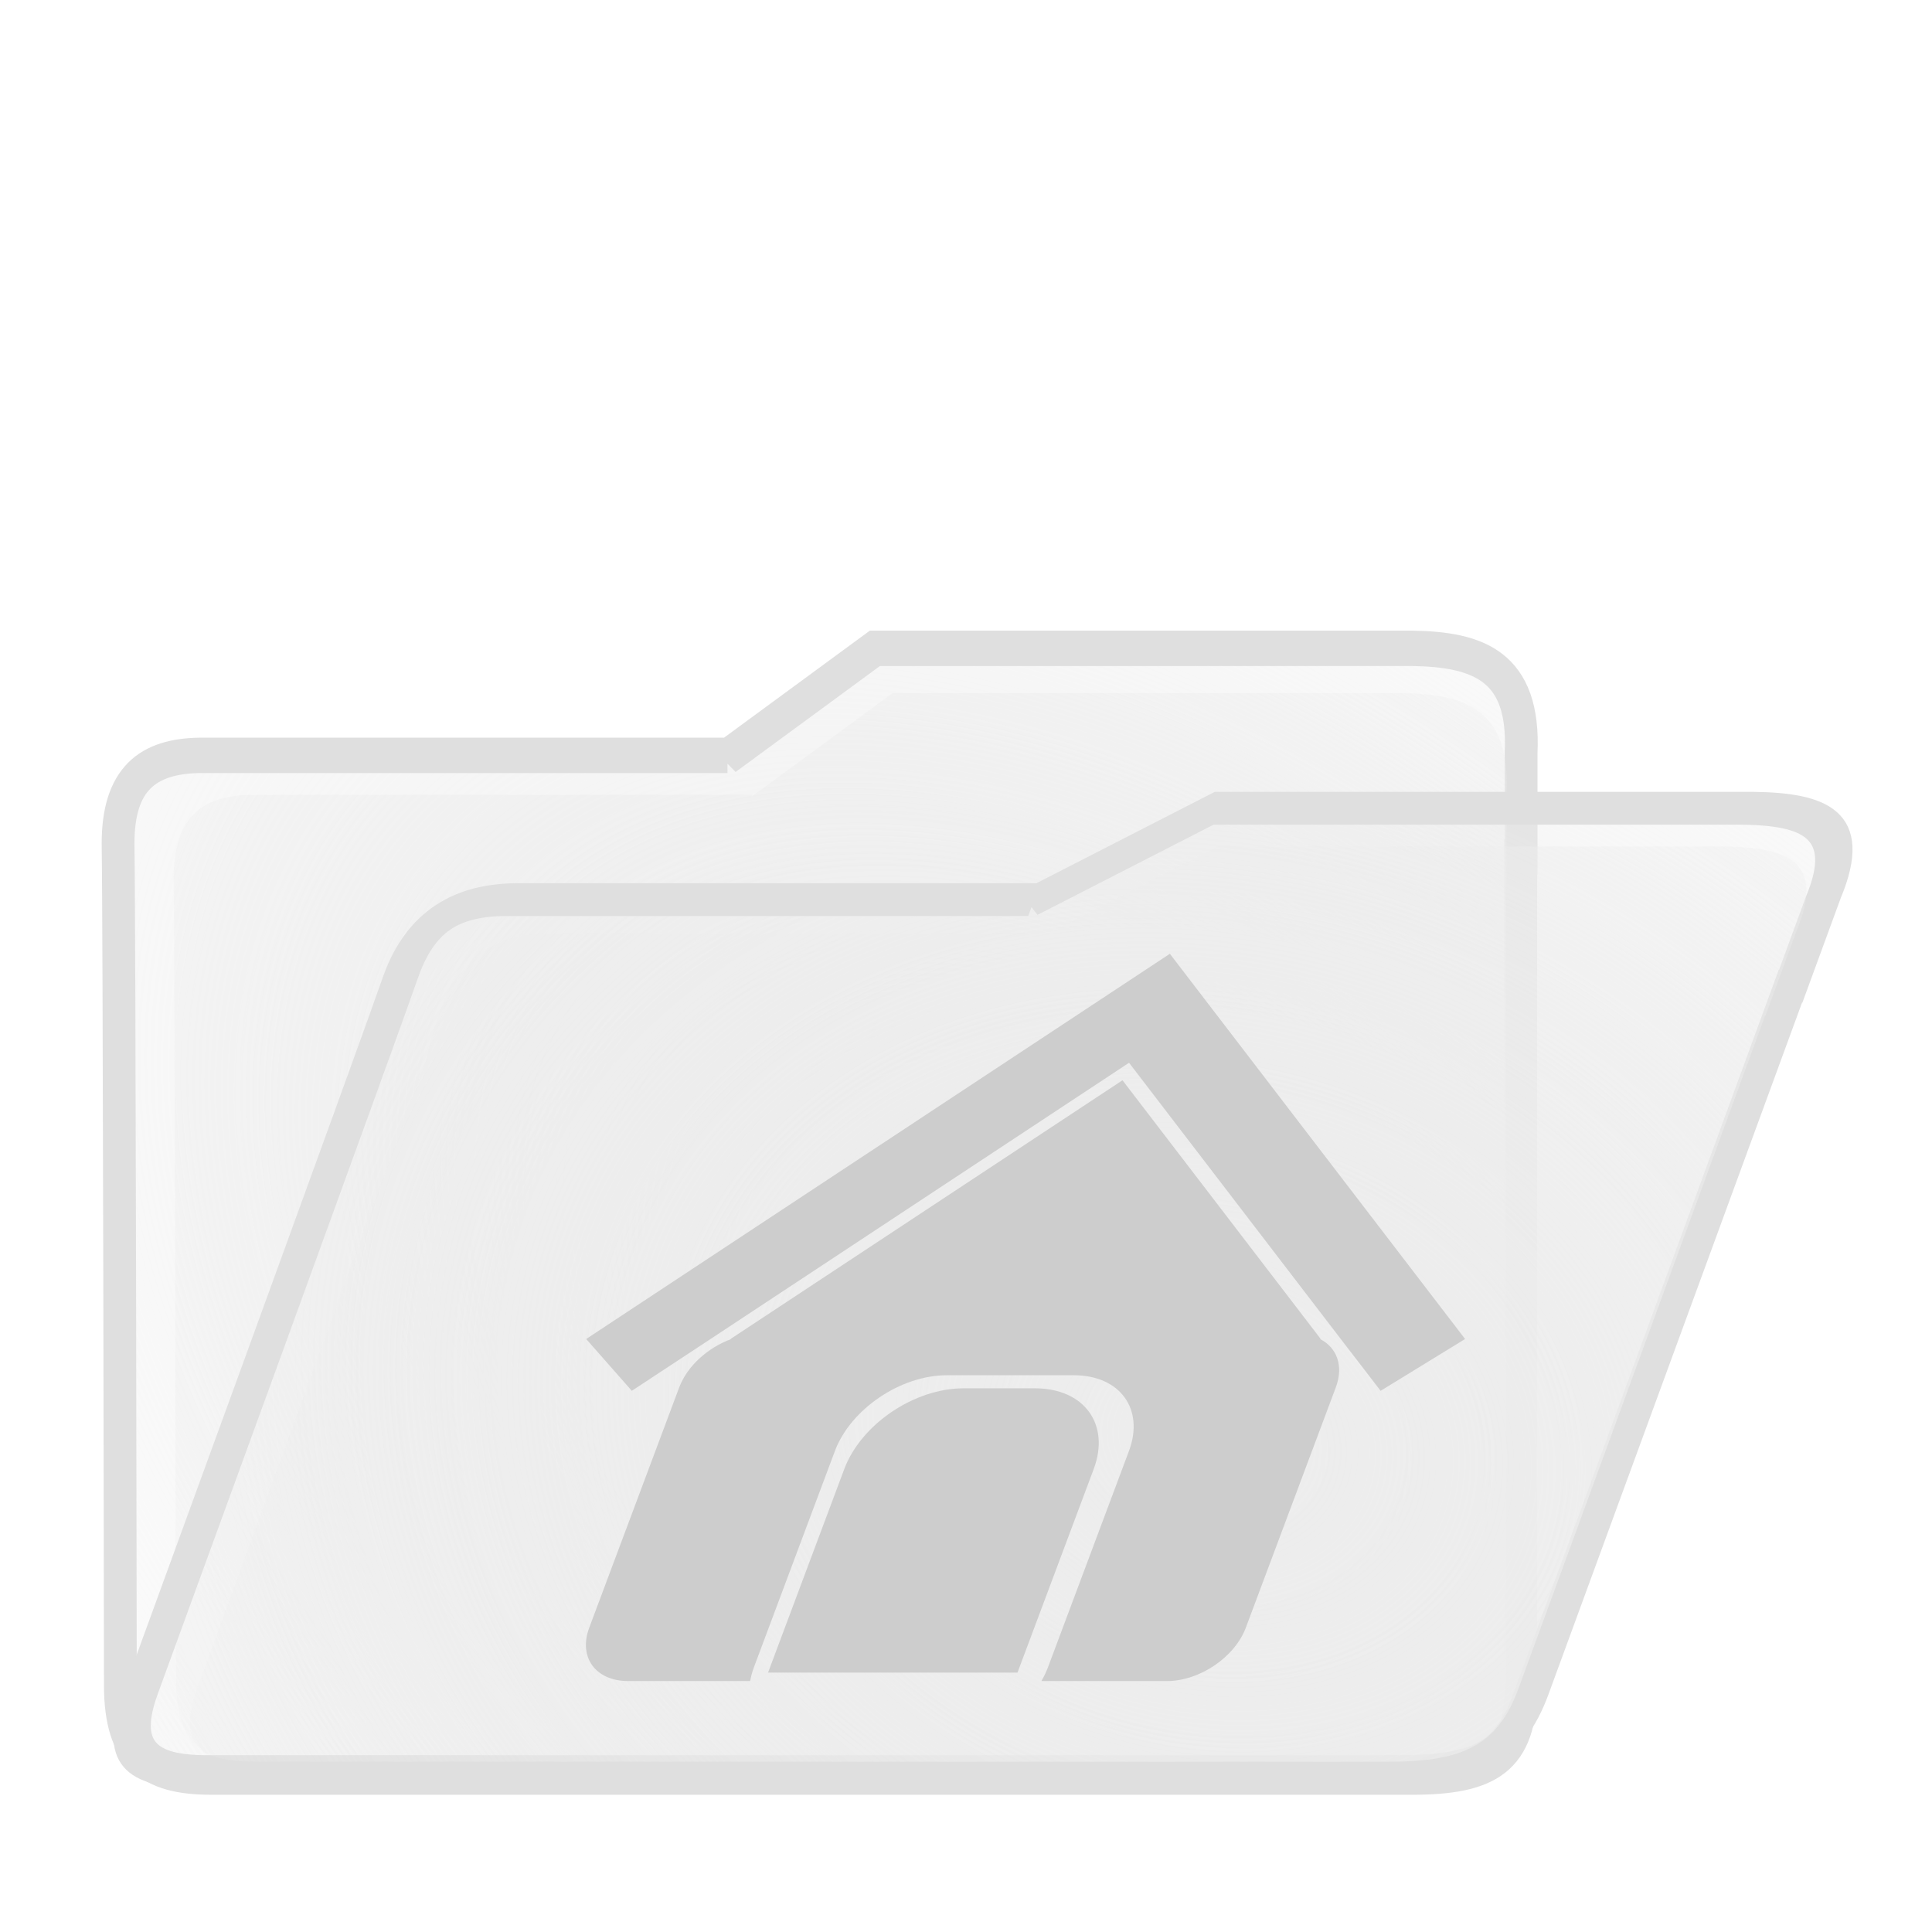
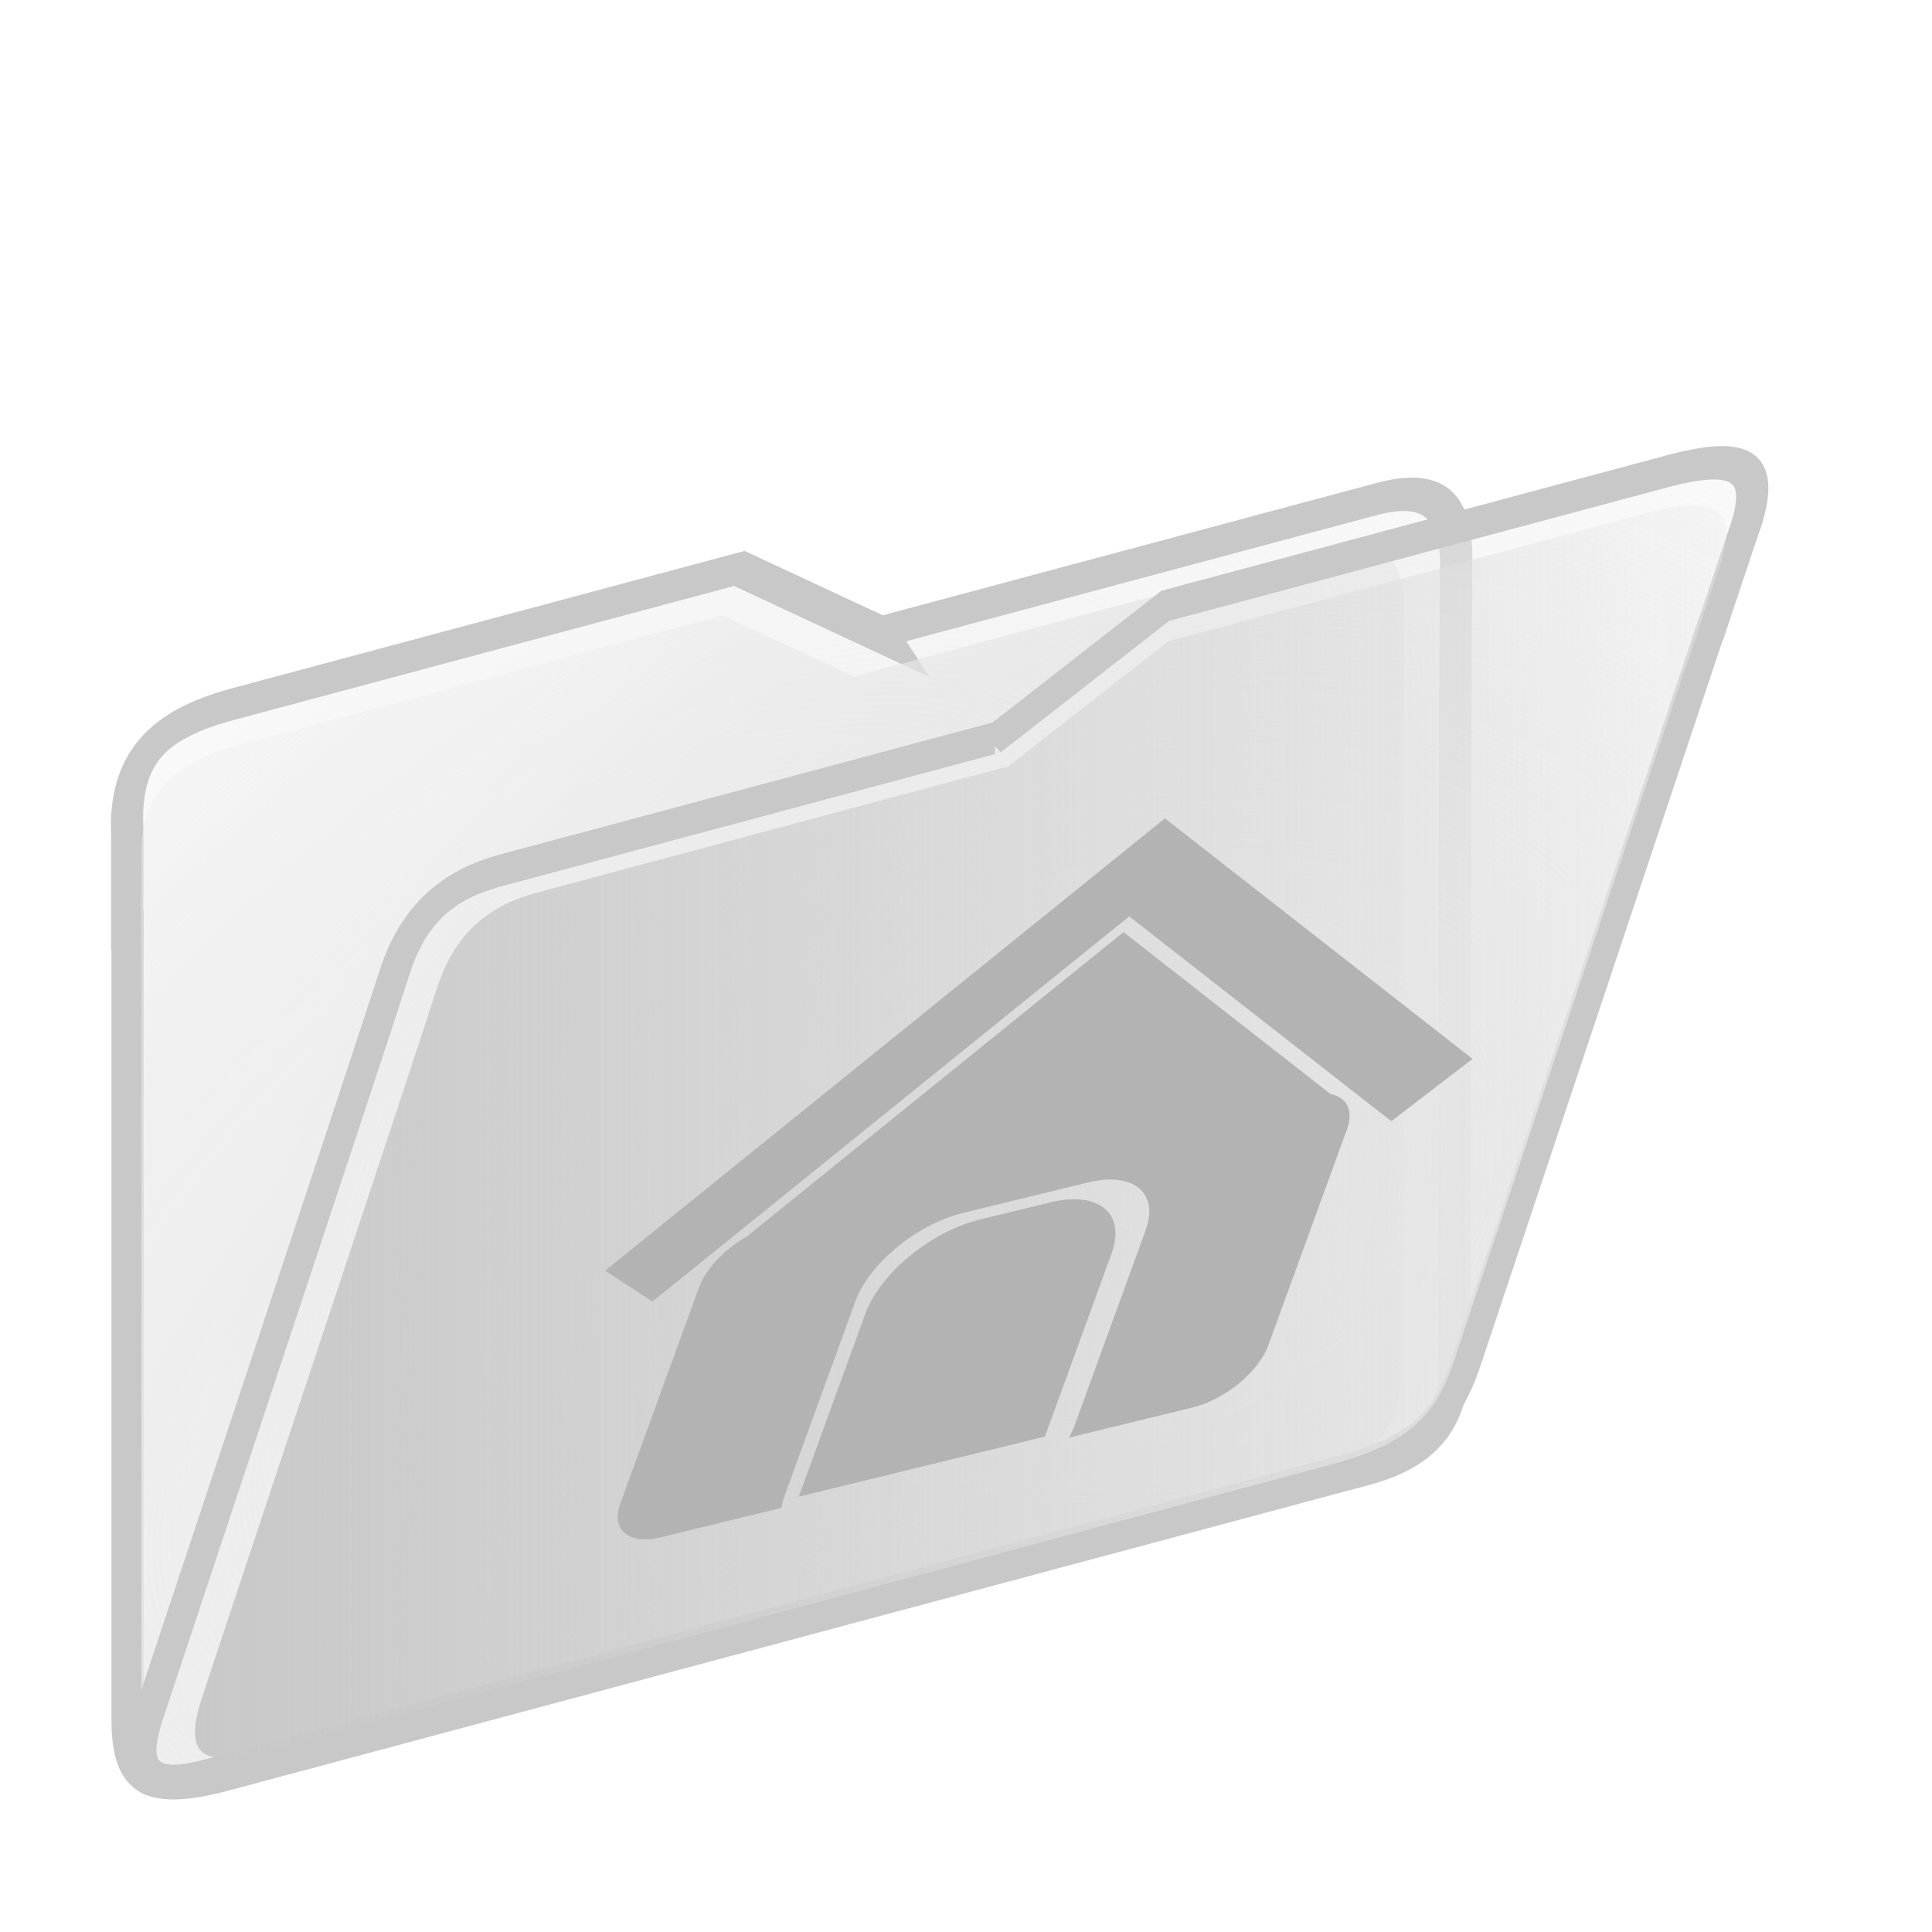
<svg xmlns="http://www.w3.org/2000/svg" xmlns:xlink="http://www.w3.org/1999/xlink" id="svg2" version="1.1" width="864" height="864">
  <defs id="defs6">
    <linearGradient id="linearGradient3788">
      <stop style="stop-color:#ededed;stop-opacity:1;" offset="0" id="stop3790" />
      <stop style="stop-color:#ededed;stop-opacity:0;" offset="1" id="stop3792" />
    </linearGradient>
    <linearGradient id="linearGradient3757">
      <stop style="stop-color:#e5e5e5;stop-opacity:1;" offset="0" id="stop3759" />
      <stop style="stop-color:#e5e5e5;stop-opacity:0;" offset="1" id="stop3761" />
    </linearGradient>
    <linearGradient xlink:href="#linearGradient3757" id="linearGradient3763" x1="20.53" y1="35.873" x2="841.943" y2="847.972" gradientUnits="userSpaceOnUse" />
    <linearGradient xlink:href="#linearGradient3757" id="linearGradient3767" gradientUnits="userSpaceOnUse" x1="20.53" y1="35.873" x2="841.943" y2="847.972" gradientTransform="matrix(0.9667439,0,0,0.9609029,16.07977,17.4255)" />
    <linearGradient xlink:href="#linearGradient3757" id="linearGradient3770" gradientUnits="userSpaceOnUse" x1="20.53" y1="35.873" x2="841.943" y2="847.972" gradientTransform="matrix(0.9502675,0,0,0.9291248,3.891615,10.16732)" />
    <linearGradient xlink:href="#linearGradient3757" id="linearGradient3807" x1="22.053" y1="423.613" x2="805.306" y2="423.613" gradientUnits="userSpaceOnUse" />
    <radialGradient xlink:href="#linearGradient3788" id="radialGradient3794" cx="459.952" cy="561.69" fx="459.952" fy="561.69" r="273.921" gradientTransform="matrix(0.8679562,-1.377009,2.134899,1.34567,-1077.004,405.3084)" gradientUnits="userSpaceOnUse" />
    <radialGradient xlink:href="#linearGradient3788" id="radialGradient3798" gradientUnits="userSpaceOnUse" gradientTransform="matrix(0.8245584,-1.308158,2.028154,1.278386,-994.4033,414.405)" cx="459.952" cy="561.69" fx="459.952" fy="561.69" r="273.921" />
    <radialGradient xlink:href="#linearGradient3788" id="radialGradient3772" gradientUnits="userSpaceOnUse" gradientTransform="matrix(0.8679562,-1.377009,2.134899,1.34567,-1077.004,405.3084)" cx="459.952" cy="561.69" fx="459.952" fy="561.69" r="273.921" />
    <radialGradient xlink:href="#linearGradient3788" id="radialGradient3774" gradientUnits="userSpaceOnUse" gradientTransform="matrix(0.8245584,-1.308158,2.028154,1.278386,-994.4033,414.405)" cx="459.952" cy="561.69" fx="459.952" fy="561.69" r="273.921" />
    <radialGradient xlink:href="#linearGradient3788" id="radialGradient3009" gradientUnits="userSpaceOnUse" gradientTransform="matrix(0.8679562,-1.377009,2.134899,1.34567,-1077.004,405.3084)" cx="459.952" cy="561.69" fx="459.952" fy="561.69" r="273.921" />
    <radialGradient xlink:href="#linearGradient3788" id="radialGradient3011" gradientUnits="userSpaceOnUse" gradientTransform="matrix(0.8245584,-1.308158,2.028154,1.278386,-994.4033,414.405)" cx="459.952" cy="561.69" fx="459.952" fy="561.69" r="273.921" />
    <radialGradient xlink:href="#linearGradient3788" id="radialGradient3016" gradientUnits="userSpaceOnUse" gradientTransform="matrix(0.8679562,-1.377009,2.134899,1.34567,-1077.004,405.3084)" cx="459.952" cy="561.69" fx="459.952" fy="561.69" r="273.921" />
    <radialGradient xlink:href="#linearGradient3788" id="radialGradient3018" gradientUnits="userSpaceOnUse" gradientTransform="matrix(0.8245584,-1.308158,2.028154,1.278386,-994.4033,414.405)" cx="459.952" cy="561.69" fx="459.952" fy="561.69" r="273.921" />
    <radialGradient xlink:href="#linearGradient3788" id="radialGradient3020" gradientUnits="userSpaceOnUse" gradientTransform="matrix(0.8679562,-1.377009,2.134899,1.34567,-1077.004,405.3084)" cx="459.952" cy="561.69" fx="459.952" fy="561.69" r="273.921" />
    <radialGradient xlink:href="#linearGradient3788" id="radialGradient3022" gradientUnits="userSpaceOnUse" gradientTransform="matrix(0.8245584,-1.308158,2.028154,1.278386,-994.4033,414.405)" cx="459.952" cy="561.69" fx="459.952" fy="561.69" r="273.921" />
-     <linearGradient gradientTransform="matrix(0.9307696,0,0,0.8444023,28.01124,58.42395)" gradientUnits="userSpaceOnUse" y2="1011.488" x2="1563.091" y1="169.556" x1="293.954" id="linearGradient3774" xlink:href="#linearGradient3768" />
-     <linearGradient gradientTransform="translate(-110.0988,136.0044)" gradientUnits="userSpaceOnUse" y2="821.52" x2="2050.976" y1="482.588" x1="1023.641" id="linearGradient3787" xlink:href="#linearGradient3781" />
-     <linearGradient gradientUnits="userSpaceOnUse" y2="423.613" x2="805.306" y1="423.613" x1="22.053" id="linearGradient3807-4" xlink:href="#linearGradient3757-0" />
+     <linearGradient y2="524.481" x2="824.189" y1="524.481" x1="72.469" gradientUnits="userSpaceOnUse" id="linearGradient3045" xlink:href="#linearGradient3830" />
+     <radialGradient r="273.921" fy="561.69" fx="459.952" cy="561.69" cx="459.952" gradientTransform="matrix(1.501588,-1.435384,1.885047,1.402717,-1204.861,459.9254)" gradientUnits="userSpaceOnUse" id="radialGradient3043" xlink:href="#linearGradient3788-0" />
+     <radialGradient r="273.921" fy="561.69" fx="459.952" cy="561.69" cx="459.952" gradientTransform="matrix(1.580619,-1.510931,1.98426,1.476544,-1298.916,449.9442)" gradientUnits="userSpaceOnUse" id="radialGradient3041" xlink:href="#linearGradient3788-0" />
+     <radialGradient r="273.921" fy="561.69" fx="459.952" cy="561.69" cx="459.952" gradientTransform="matrix(0.982099,-1.68186,2.415655,1.643583,-1313.347,414.0557)" gradientUnits="userSpaceOnUse" id="radialGradient3039" xlink:href="#linearGradient3788-0" />
+     <radialGradient r="309.943" fy="658.64" fx="147.412" cy="658.64" cx="147.412" gradientTransform="matrix(1.536393,-0.5749268,0.5787591,1.546635,-460.2647,-308.3361)" gradientUnits="userSpaceOnUse" id="radialGradient3037" xlink:href="#linearGradient3840" />
+     <radialGradient r="273.921" fy="561.69" fx="459.952" cy="561.69" cx="459.952" gradientTransform="matrix(1.033788,-1.770379,2.542794,1.730087,-1411.73,402.3605)" gradientUnits="userSpaceOnUse" id="radialGradient3034" xlink:href="#linearGradient3788-0" />
+     <radialGradient r="273.921" fy="561.69" fx="459.952" cy="561.69" cx="459.952" gradientTransform="matrix(0.982099,-1.68186,2.415655,1.643583,-1313.347,414.0557)" gradientUnits="userSpaceOnUse" id="radialGradient3870" xlink:href="#linearGradient3788-0" />
+     <radialGradient r="309.943" fy="658.64" fx="147.412" cy="658.64" cx="147.412" gradientTransform="matrix(1.536393,-0.5749268,0.5787591,1.546635,-460.2647,-308.3361)" gradientUnits="userSpaceOnUse" id="radialGradient3868" xlink:href="#linearGradient3840" />
+     <radialGradient r="273.921" fy="561.69" fx="459.952" cy="561.69" cx="459.952" gradientTransform="matrix(1.033788,-1.770379,2.542794,1.730087,-1411.73,402.3605)" gradientUnits="userSpaceOnUse" id="radialGradient3866" xlink:href="#linearGradient3788-0" />
+     <linearGradient y2="524.481" x2="824.189" y1="524.481" x1="72.469" gradientUnits="userSpaceOnUse" id="linearGradient3864" xlink:href="#linearGradient3830" />
+     <radialGradient r="273.921" fy="561.69" fx="459.952" cy="561.69" cx="459.952" gradientTransform="matrix(1.501588,-1.435384,1.885047,1.402717,-1204.861,459.9254)" gradientUnits="userSpaceOnUse" id="radialGradient3862" xlink:href="#linearGradient3788-0" />
+     <radialGradient r="273.921" fy="561.69" fx="459.952" cy="561.69" cx="459.952" gradientTransform="matrix(1.580619,-1.510931,1.98426,1.476544,-1298.916,449.9442)" gradientUnits="userSpaceOnUse" id="radialGradient3860" xlink:href="#linearGradient3788-0" />
+     <radialGradient gradientUnits="userSpaceOnUse" gradientTransform="matrix(1.536393,-0.5749268,0.5787591,1.546635,-460.2647,-308.3361)" r="309.943" fy="658.64" fx="147.412" cy="658.64" cx="147.412" id="radialGradient3848" xlink:href="#linearGradient3840" />
+     <linearGradient gradientUnits="userSpaceOnUse" y2="524.481" x2="824.189" y1="524.481" x1="72.469" id="linearGradient3836" xlink:href="#linearGradient3830" />
+     <radialGradient r="273.921" fy="561.69" fx="459.952" cy="561.69" cx="459.952" gradientTransform="matrix(1.580619,-1.510931,1.98426,1.476544,-1298.916,449.9442)" gradientUnits="userSpaceOnUse" id="radialGradient3036" xlink:href="#linearGradient3788-0" />
+     <radialGradient r="273.921" fy="561.69" fx="459.952" cy="561.69" cx="459.952" gradientTransform="matrix(1.501588,-1.435384,1.885047,1.402717,-1204.861,459.9254)" gradientUnits="userSpaceOnUse" id="radialGradient3033" xlink:href="#linearGradient3788-0" />
+     <radialGradient r="273.921" fy="561.69" fx="459.952" cy="561.69" cx="459.952" gradientTransform="matrix(1.033788,-1.770379,2.542794,1.730087,-1411.73,402.3605)" gradientUnits="userSpaceOnUse" id="radialGradient3026" xlink:href="#linearGradient3788-0" />
+     <radialGradient r="273.921" fy="561.69" fx="459.952" cy="561.69" cx="459.952" gradientTransform="matrix(0.982099,-1.68186,2.415655,1.643583,-1313.347,414.0557)" gradientUnits="userSpaceOnUse" id="radialGradient3023" xlink:href="#linearGradient3788-0" />
+     <radialGradient r="273.921" fy="561.69" fx="459.952" cy="561.69" cx="459.952" gradientTransform="matrix(0.8245584,-1.308158,2.028154,1.278386,-994.4033,414.405)" gradientUnits="userSpaceOnUse" id="radialGradient3011-7" xlink:href="#linearGradient3788-0" />
+     <radialGradient r="273.921" fy="561.69" fx="459.952" cy="561.69" cx="459.952" gradientTransform="matrix(0.8679562,-1.377009,2.134899,1.34567,-1077.004,405.3084)" gradientUnits="userSpaceOnUse" id="radialGradient3009-2" xlink:href="#linearGradient3788-0" />
+     <radialGradient r="273.921" fy="561.69" fx="459.952" cy="561.69" cx="459.952" gradientTransform="matrix(0.8245584,-1.308158,2.028154,1.278386,-994.4033,414.405)" gradientUnits="userSpaceOnUse" id="radialGradient3774-5" xlink:href="#linearGradient3788-0" />
+     <radialGradient r="273.921" fy="561.69" fx="459.952" cy="561.69" cx="459.952" gradientTransform="matrix(0.8679562,-1.377009,2.134899,1.34567,-1077.004,405.3084)" gradientUnits="userSpaceOnUse" id="radialGradient3772-1" xlink:href="#linearGradient3788-0" />
+     <radialGradient r="273.921" fy="561.69" fx="459.952" cy="561.69" cx="459.952" gradientTransform="matrix(0.8245584,-1.308158,2.028154,1.278386,-994.4033,414.405)" gradientUnits="userSpaceOnUse" id="radialGradient3798-1" xlink:href="#linearGradient3788-0" />
+     <radialGradient gradientUnits="userSpaceOnUse" gradientTransform="matrix(0.8679562,-1.377009,2.134899,1.34567,-1077.004,405.3084)" r="273.921" fy="561.69" fx="459.952" cy="561.69" cx="459.952" id="radialGradient3794-7" xlink:href="#linearGradient3788-0" />
+     <linearGradient gradientUnits="userSpaceOnUse" y2="423.613" x2="805.306" y1="423.613" x1="22.053" id="linearGradient3807-1" xlink:href="#linearGradient3757-8" />
+     <linearGradient gradientTransform="matrix(0.9502675,0,0,0.9291248,3.891615,10.16732)" y2="847.972" x2="841.943" y1="35.873" x1="20.53" gradientUnits="userSpaceOnUse" id="linearGradient3770-5" xlink:href="#linearGradient3757-8" />
+     <linearGradient gradientTransform="matrix(0.9667439,0,0,0.9609029,16.07977,17.4255)" y2="847.972" x2="841.943" y1="35.873" x1="20.53" gradientUnits="userSpaceOnUse" id="linearGradient3767-5" xlink:href="#linearGradient3757-8" />
+     <linearGradient gradientUnits="userSpaceOnUse" y2="847.972" x2="841.943" y1="35.873" x1="20.53" id="linearGradient3763-4" xlink:href="#linearGradient3757-8" />
+     <linearGradient id="linearGradient3757-8">
+       <stop id="stop3759-8" offset="0" style="stop-color:#e5e5e5;stop-opacity:1;" />
+       <stop id="stop3761-2" offset="1" style="stop-color:#e5e5e5;stop-opacity:0;" />
+     </linearGradient>
+     <linearGradient id="linearGradient3788-0">
+       <stop id="stop3790-9" offset="0" style="stop-color:#ededed;stop-opacity:1;" />
+       <stop id="stop3792-4" offset="1" style="stop-color:#ededed;stop-opacity:0;" />
+     </linearGradient>
+     <linearGradient id="linearGradient3830">
+       <stop id="stop3832" offset="0" style="stop-color:#c8c8c8;stop-opacity:1;" />
+       <stop id="stop3834" offset="1" style="stop-color:#c8c8c8;stop-opacity:0;" />
+     </linearGradient>
+     <linearGradient id="linearGradient3840">
+       <stop id="stop3842" offset="0" style="stop-color:#c8c8c8;stop-opacity:1;" />
+       <stop id="stop3844" offset="1" style="stop-color:#c8c8c8;stop-opacity:0;" />
+     </linearGradient>
+     <linearGradient gradientTransform="translate(-164.5978,881.1549)" y2="423.613" x2="805.306" y1="423.613" x1="22.053" gradientUnits="userSpaceOnUse" id="linearGradient3871" xlink:href="#linearGradient3757-0" />
+     <linearGradient id="linearGradient3768">
+       <stop style="stop-color:#ececec;stop-opacity:1;" offset="0" id="stop3770" />
+       <stop style="stop-color:#ececec;stop-opacity:0;" offset="1" id="stop3772" />
+     </linearGradient>
+     <linearGradient id="linearGradient3781">
+       <stop style="stop-color:#cccccc;stop-opacity:1;" offset="0" id="stop3783" />
+       <stop style="stop-color:#cccccc;stop-opacity:0;" offset="1" id="stop3785" />
+     </linearGradient>
+     <linearGradient id="linearGradient3757-0">
+       <stop style="stop-color:#e5e5e5;stop-opacity:1;" offset="0" id="stop3759-9" />
+       <stop style="stop-color:#e5e5e5;stop-opacity:0;" offset="1" id="stop3761-4" />
+     </linearGradient>
+     <linearGradient xlink:href="#linearGradient3757-0" id="linearGradient3763-8" x1="20.53" y1="35.873" x2="841.943" y2="847.972" gradientUnits="userSpaceOnUse" />
+     <linearGradient xlink:href="#linearGradient3757-0" id="linearGradient3767-8" gradientUnits="userSpaceOnUse" x1="20.53" y1="35.873" x2="841.943" y2="847.972" gradientTransform="matrix(0.9667439,0,0,0.9609029,16.07977,17.4255)" />
+     <linearGradient xlink:href="#linearGradient3757-0" id="linearGradient3770-2" gradientUnits="userSpaceOnUse" x1="20.53" y1="35.873" x2="841.943" y2="847.972" gradientTransform="matrix(0.9502675,0,0,0.9291248,3.891615,10.16732)" />
+     <linearGradient xlink:href="#linearGradient3757-0" id="linearGradient3807-4" x1="22.053" y1="423.613" x2="805.306" y2="423.613" gradientUnits="userSpaceOnUse" />
+     <linearGradient xlink:href="#linearGradient3781" id="linearGradient3787" x1="1023.641" y1="482.588" x2="2050.976" y2="821.52" gradientUnits="userSpaceOnUse" gradientTransform="translate(-110.0988,136.0044)" />
+     <linearGradient xlink:href="#linearGradient3768" id="linearGradient3774" x1="293.954" y1="169.556" x2="1563.091" y2="1011.488" gradientUnits="userSpaceOnUse" gradientTransform="matrix(0.9307696,0,0,0.8444023,28.01124,58.42395)" />
+     <radialGradient r="273.921" fy="561.69" fx="459.952" cy="561.69" cx="459.952" gradientTransform="matrix(0.8245584,-1.308158,2.028154,1.278386,-994.4033,414.405)" gradientUnits="userSpaceOnUse" id="radialGradient3022-3" xlink:href="#linearGradient3788-6" />
+     <radialGradient r="273.921" fy="561.69" fx="459.952" cy="561.69" cx="459.952" gradientTransform="matrix(0.8679562,-1.377009,2.134899,1.34567,-1077.004,405.3084)" gradientUnits="userSpaceOnUse" id="radialGradient3020-1" xlink:href="#linearGradient3788-6" />
+     <radialGradient r="273.921" fy="561.69" fx="459.952" cy="561.69" cx="459.952" gradientTransform="matrix(0.8245584,-1.308158,2.028154,1.278386,-994.4033,414.405)" gradientUnits="userSpaceOnUse" id="radialGradient3018-1" xlink:href="#linearGradient3788-6" />
+     <radialGradient r="273.921" fy="561.69" fx="459.952" cy="561.69" cx="459.952" gradientTransform="matrix(0.8679562,-1.377009,2.134899,1.34567,-1077.004,405.3084)" gradientUnits="userSpaceOnUse" id="radialGradient3016-4" xlink:href="#linearGradient3788-6" />
+     <radialGradient r="273.921" fy="561.69" fx="459.952" cy="561.69" cx="459.952" gradientTransform="matrix(0.8245584,-1.308158,2.028154,1.278386,-994.4033,414.405)" gradientUnits="userSpaceOnUse" id="radialGradient3011-3" xlink:href="#linearGradient3788-6" />
+     <radialGradient r="273.921" fy="561.69" fx="459.952" cy="561.69" cx="459.952" gradientTransform="matrix(0.8679562,-1.377009,2.134899,1.34567,-1077.004,405.3084)" gradientUnits="userSpaceOnUse" id="radialGradient3009-23" xlink:href="#linearGradient3788-6" />
+     <radialGradient r="273.921" fy="561.69" fx="459.952" cy="561.69" cx="459.952" gradientTransform="matrix(0.8245584,-1.308158,2.028154,1.278386,-994.4033,414.405)" gradientUnits="userSpaceOnUse" id="radialGradient3774-1" xlink:href="#linearGradient3788-6" />
+     <radialGradient r="273.921" fy="561.69" fx="459.952" cy="561.69" cx="459.952" gradientTransform="matrix(0.8679562,-1.377009,2.134899,1.34567,-1077.004,405.3084)" gradientUnits="userSpaceOnUse" id="radialGradient3772-3" xlink:href="#linearGradient3788-6" />
+     <radialGradient r="273.921" fy="561.69" fx="459.952" cy="561.69" cx="459.952" gradientTransform="matrix(0.8245584,-1.308158,2.028154,1.278386,-994.4033,414.405)" gradientUnits="userSpaceOnUse" id="radialGradient3798-4" xlink:href="#linearGradient3788-6" />
+     <radialGradient gradientUnits="userSpaceOnUse" gradientTransform="matrix(0.8679562,-1.377009,2.134899,1.34567,-1077.004,405.3084)" r="273.921" fy="561.69" fx="459.952" cy="561.69" cx="459.952" id="radialGradient3794-5" xlink:href="#linearGradient3788-6" />
+     <linearGradient gradientUnits="userSpaceOnUse" y2="423.613" x2="805.306" y1="423.613" x1="22.053" id="linearGradient3807-9" xlink:href="#linearGradient3757-7" />
+     <linearGradient gradientTransform="matrix(0.9502675,0,0,0.9291248,3.891615,10.16732)" y2="847.972" x2="841.943" y1="35.873" x1="20.53" gradientUnits="userSpaceOnUse" id="linearGradient3770-7" xlink:href="#linearGradient3757-7" />
+     <linearGradient gradientTransform="matrix(0.9667439,0,0,0.9609029,16.07977,17.4255)" y2="847.972" x2="841.943" y1="35.873" x1="20.53" gradientUnits="userSpaceOnUse" id="linearGradient3767-2" xlink:href="#linearGradient3757-7" />
+     <linearGradient gradientUnits="userSpaceOnUse" y2="847.972" x2="841.943" y1="35.873" x1="20.53" id="linearGradient3763-89" xlink:href="#linearGradient3757-7" />
+     <linearGradient id="linearGradient3757-7">
+       <stop id="stop3759-6" offset="0" style="stop-color:#e5e5e5;stop-opacity:1;" />
+       <stop id="stop3761-1" offset="1" style="stop-color:#e5e5e5;stop-opacity:0;" />
+     </linearGradient>
+     <linearGradient id="linearGradient3788-6">
+       <stop id="stop3790-8" offset="0" style="stop-color:#ededed;stop-opacity:1;" />
+       <stop id="stop3792-5" offset="1" style="stop-color:#ededed;stop-opacity:0;" />
+     </linearGradient>
+     <linearGradient gradientTransform="matrix(0.9307696,0,0,0.8444023,28.01124,58.42395)" gradientUnits="userSpaceOnUse" y2="1011.488" x2="1563.091" y1="169.556" x1="293.954" id="linearGradient3774-8" xlink:href="#linearGradient3768-7" />
+     <linearGradient gradientTransform="translate(-110.0988,136.0044)" gradientUnits="userSpaceOnUse" y2="821.52" x2="2050.976" y1="482.588" x1="1023.641" id="linearGradient3787-4" xlink:href="#linearGradient3781-3" />
+     <linearGradient gradientUnits="userSpaceOnUse" y2="423.613" x2="805.306" y1="423.613" x1="22.053" id="linearGradient3807-2" xlink:href="#linearGradient3757-86" />
    <filter id="filter3795">
      <feGaussianBlur id="feGaussianBlur3797" stdDeviation="7.816" />
    </filter>
-     <linearGradient gradientTransform="matrix(0.9502675,0,0,0.9291248,3.891615,10.16732)" y2="847.972" x2="841.943" y1="35.873" x1="20.53" gradientUnits="userSpaceOnUse" id="linearGradient3770-2" xlink:href="#linearGradient3757-0" />
-     <linearGradient gradientTransform="matrix(0.9667439,0,0,0.9609029,16.07977,17.4255)" y2="847.972" x2="841.943" y1="35.873" x1="20.53" gradientUnits="userSpaceOnUse" id="linearGradient3767-8" xlink:href="#linearGradient3757-0" />
-     <linearGradient gradientUnits="userSpaceOnUse" y2="847.972" x2="841.943" y1="35.873" x1="20.53" id="linearGradient3763-8" xlink:href="#linearGradient3757-0" />
-     <linearGradient id="linearGradient3757-0">
-       <stop id="stop3759-9" offset="0" style="stop-color:#e5e5e5;stop-opacity:1;" />
-       <stop id="stop3761-4" offset="1" style="stop-color:#e5e5e5;stop-opacity:0;" />
+     <linearGradient gradientTransform="matrix(0.9502675,0,0,0.9291248,3.891615,10.16732)" y2="847.972" x2="841.943" y1="35.873" x1="20.53" gradientUnits="userSpaceOnUse" id="linearGradient3770-0" xlink:href="#linearGradient3757-86" />
+     <linearGradient gradientTransform="matrix(0.9667439,0,0,0.9609029,16.07977,17.4255)" y2="847.972" x2="841.943" y1="35.873" x1="20.53" gradientUnits="userSpaceOnUse" id="linearGradient3767-86" xlink:href="#linearGradient3757-86" />
+     <linearGradient gradientUnits="userSpaceOnUse" y2="847.972" x2="841.943" y1="35.873" x1="20.53" id="linearGradient3763-2" xlink:href="#linearGradient3757-86" />
+     <linearGradient id="linearGradient3757-86">
+       <stop id="stop3759-5" offset="0" style="stop-color:#e5e5e5;stop-opacity:1;" />
+       <stop id="stop3761-0" offset="1" style="stop-color:#e5e5e5;stop-opacity:0;" />
    </linearGradient>
-     <linearGradient id="linearGradient3781">
-       <stop id="stop3783" offset="0" style="stop-color:#cccccc;stop-opacity:1;" />
-       <stop id="stop3785" offset="1" style="stop-color:#cccccc;stop-opacity:0;" />
+     <linearGradient id="linearGradient3781-3">
+       <stop id="stop3783-1" offset="0" style="stop-color:#cccccc;stop-opacity:1;" />
+       <stop id="stop3785-9" offset="1" style="stop-color:#cccccc;stop-opacity:0;" />
    </linearGradient>
-     <linearGradient id="linearGradient3768">
-       <stop id="stop3770" offset="0" style="stop-color:#ececec;stop-opacity:1;" />
-       <stop id="stop3772" offset="1" style="stop-color:#ececec;stop-opacity:0;" />
+     <linearGradient id="linearGradient3768-7">
+       <stop id="stop3770-7" offset="0" style="stop-color:#ececec;stop-opacity:1;" />
+       <stop id="stop3772-9" offset="1" style="stop-color:#ececec;stop-opacity:0;" />
    </linearGradient>
-     <linearGradient xlink:href="#linearGradient3757-0" id="linearGradient3871" gradientUnits="userSpaceOnUse" x1="22.053" y1="423.613" x2="805.306" y2="423.613" gradientTransform="translate(-164.5978,881.1549)" />
+     <linearGradient xlink:href="#linearGradient3757-86" id="linearGradient3265" gradientUnits="userSpaceOnUse" x1="22.053" y1="423.613" x2="805.306" y2="423.613" gradientTransform="translate(-177.8916,832.411)" />
  </defs>
-   <g id="g3768" transform="matrix(1.145507,0,0,1.236498,-108.8278,-35.41778)" style="stroke-width:12.793;stroke-miterlimit:4;stroke-dasharray:none">
-     <path id="rect2993" d="m 436.57,263.121 -57.983,39.43 0.43,-0.721 c 0,0 -181.275,0 -205.815,0 -20.671,0.228 -32.108,8.688 -32.108,31.915 0.528,30.791 0.874,289.378 0.897,304.415 0,25.141 11.334,33.195 35.302,33.195 7.484,0 446.318,0 468.182,0 31.429,0.178 43.225,-7.321 43.225,-32.686 0,-19.721 0,-300.096 0,-300.096 l 0.145,0 c 0,0 0,-25.151 0,-37.726 1.541,-31.357 -16.792,-37.361 -42.54,-37.726 -18.161,0 -209.735,0 -209.735,0 z" style="fill:url(#radialGradient3020);fill-opacity:1;fill-rule:evenodd;stroke:#dfdfdf;stroke-width:12.793;stroke-miterlimit:4;stroke-opacity:1;stroke-dasharray:none" />
-     <path style="fill:url(#radialGradient3022);fill-opacity:1;fill-rule:evenodd;stroke:none" d="m 443.492,279.327 -55.084,37.458 0.408,-0.685 c 0,0 -172.211,0 -195.524,0 -19.638,0.217 -30.503,8.254 -30.503,30.319 0.502,29.251 0.83,274.909 0.852,289.194 0,23.884 10.767,31.536 33.537,31.536 7.109,0 424.002,0 444.772,0 29.857,0.169 41.064,-6.955 41.064,-31.052 0,-18.735 0,-285.091 0,-285.091 l 0.138,0 c 0,0 0,-23.893 0,-35.839 1.464,-29.789 -15.952,-35.493 -40.413,-35.839 -17.253,0 -199.248,0 -199.248,0 z" id="path3796" />
+   <g transform="matrix(-0.9109947,0.2440993,0,0.9109947,819.2367,-76.7245)" id="g3023">
+     <g id="g3850" transform="translate(145.315,0)">
+       <path id="rect2993-1" d="m 391.029,219.554 -69.061,50.693 0.512,-0.927 c 0,0 -215.909,0 -245.138,0 -24.621,0.293 -38.243,11.17 -38.243,41.032 0.629,39.587 1.041,372.044 1.068,391.377 0,32.323 13.499,42.678 42.047,42.678 8.913,0 531.592,0 557.633,0 37.433,0.228 51.484,-9.413 51.484,-42.023 0,-25.354 0,-385.825 0,-385.825 l 0.173,0 c 0,0 0,-32.335 0,-48.503 1.835,-40.314 -20,-48.034 -50.667,-48.503 -21.631,0 -249.807,0 -249.807,0 z" style="fill:url(#radialGradient3034);fill-opacity:1;fill-rule:evenodd;stroke:#c8c8c8;stroke-width:15.831;stroke-miterlimit:4;stroke-opacity:1;stroke-dasharray:none" />
+       <path id="path3838" d="m 399.273,240.39 -65.608,48.159 0.486,-0.881 c 0,0 -205.114,0 -232.881,0 -23.39,0.278 -36.331,10.612 -36.331,38.98 0.598,37.608 0.989,353.442 1.015,371.809 0,30.707 12.824,40.545 39.945,40.545 8.468,0 505.013,0 529.751,0 35.562,0.217 48.91,-8.942 48.91,-39.922 0,-24.087 0,-366.533 0,-366.533 l 0.164,0 c 0,0 0,-30.718 0,-46.078 1.743,-38.299 -19,-45.632 -48.134,-46.078 -20.549,0 -237.317,0 -237.317,0 z" style="fill:url(#radialGradient3037);fill-opacity:1;fill-rule:evenodd;stroke:none" />
+       <path style="fill:url(#radialGradient3039);fill-opacity:1;fill-rule:evenodd;stroke:none" d="m 399.273,240.39 -65.608,48.159 0.486,-0.881 c 0,0 -205.114,0 -232.881,0 -23.39,0.278 -36.331,10.612 -36.331,38.98 0.598,37.608 0.989,353.442 1.015,371.809 0,30.707 12.824,40.545 39.945,40.545 8.468,0 505.013,0 529.751,0 35.562,0.217 48.91,-8.942 48.91,-39.922 0,-24.087 0,-366.533 0,-366.533 l 0.164,0 c 0,0 0,-30.718 0,-46.078 1.743,-38.299 -19,-45.632 -48.134,-46.078 -20.549,0 -237.317,0 -237.317,0 z" id="path3796-4" />
+     </g>
+     <g id="g3855" transform="matrix(-1,0,0,1,876.0243,0)">
+       <path style="fill:url(#radialGradient3041);fill-opacity:1;fill-rule:evenodd;stroke:#c8c8c8;stroke-width:15.831;stroke-miterlimit:4;stroke-opacity:1;stroke-dasharray:none" d="m 548.78,293.928 -84.451,43.264 0.798,-0.791 c 0,0 -214.442,0 -243.471,0 -24.545,0.25 -41.478,9.533 -50.82,35.019 -11.759,33.785 -115.359,317.522 -121.38,334.021 -10.112,27.586 0.055,36.424 28.409,36.424 8.853,0 527.979,0 553.843,0 37.108,0.195 54.079,-8.033 64.281,-35.865 7.932,-21.639 120.704,-329.282 120.704,-329.282 l 0.171,0 c 0,0 10.116,-27.597 15.174,-41.395 14.435,-34.406 -4.836,-40.995 -35.149,-41.395 -21.483,0 -248.109,0 -248.109,0 z" id="path3005-2" />
+       <path id="path3007-3" d="m 550.451,311.71 -80.228,41.101 0.758,-0.752 c 0,0 -203.72,0 -231.298,0 -23.318,0.238 -39.404,9.056 -48.279,33.268 -11.171,32.096 -109.591,301.645 -115.311,317.32 -9.606,26.207 0.053,34.603 26.989,34.603 8.41,0 501.58,0 526.15,0 35.252,0.185 51.375,-7.632 61.067,-34.072 7.535,-20.557 114.669,-312.818 114.669,-312.818 l 0.163,0 c 0,0 9.61,-26.217 14.415,-39.325 13.713,-32.686 -4.595,-38.945 -33.391,-39.325 -20.409,0 -235.704,0 -235.704,0 z" style="fill:url(#radialGradient3043);fill-opacity:1;fill-rule:evenodd;stroke:none" />
+       <path style="fill:url(#linearGradient3045);fill-opacity:1;fill-rule:evenodd;stroke:none" d="m 550.451,311.71 -80.228,41.101 0.758,-0.752 c 0,0 -203.72,0 -231.298,0 -23.318,0.238 -39.404,9.056 -48.279,33.268 -11.171,32.096 -109.591,301.645 -115.311,317.32 -9.606,26.207 0.053,34.603 26.989,34.603 8.41,0 501.58,0 526.15,0 35.252,0.185 51.375,-7.632 61.067,-34.072 7.535,-20.557 114.669,-312.818 114.669,-312.818 l 0.163,0 c 0,0 9.61,-26.217 14.415,-39.325 13.713,-32.686 -4.595,-38.945 -33.391,-39.325 -20.409,0 -235.704,0 -235.704,0 z" id="path3806" />
+     </g>
  </g>
-   <g transform="matrix(1.137722,0,-0.3868342,1.05529,148.0736,83.79122)" id="g3003" style="stroke-width:13.895;stroke-miterlimit:4;stroke-dasharray:none">
-     <path style="fill:url(#radialGradient3016);fill-opacity:1;fill-rule:evenodd;stroke:#dfdfdf;stroke-width:13.895;stroke-miterlimit:4;stroke-opacity:1;stroke-dasharray:none" d="m 436.57,263.121 -57.983,39.43 0.43,-0.721 c 0,0 -181.275,0 -205.815,0 -20.671,0.228 -32.108,8.688 -32.108,31.915 0.528,30.791 0.874,289.378 0.897,304.415 0,25.141 11.334,33.195 35.302,33.195 7.484,0 446.318,0 468.182,0 31.429,0.178 43.225,-7.321 43.225,-32.686 0,-19.721 0,-300.096 0,-300.096 l 0.145,0 c 0,0 0,-25.151 0,-37.726 1.541,-31.357 -16.792,-37.361 -42.54,-37.726 -18.161,0 -209.735,0 -209.735,0 z" id="path3005" />
-     <path id="path3007" d="m 443.492,279.327 -55.084,37.458 0.408,-0.685 c 0,0 -172.211,0 -195.524,0 -19.638,0.217 -30.503,8.254 -30.503,30.319 0.502,29.251 0.83,274.909 0.852,289.194 0,23.884 10.767,31.536 33.537,31.536 7.109,0 424.002,0 444.772,0 29.857,0.169 41.064,-6.955 41.064,-31.052 0,-18.735 0,-285.091 0,-285.091 l 0.138,0 c 0,0 0,-23.893 0,-35.839 1.464,-29.789 -15.952,-35.493 -40.413,-35.839 -17.253,0 -199.248,0 -199.248,0 z" style="fill:url(#radialGradient3018);fill-opacity:1;fill-rule:evenodd;stroke:none" />
-   </g>
-   <path style="fill:#cdcdcd;fill-opacity:1;fill-rule:evenodd;stroke:#cccccc;stroke-width:0;stroke-linecap:round;stroke-linejoin:round;stroke-miterlimit:4;stroke-opacity:1;stroke-dasharray:none;stroke-dashoffset:0" d="m 523.169,426.532 -261.025,172.277 20.412,23.174 35.207,-23.174 187.155,-123.535 94.678,123.535 17.832,23.174 37.767,-23.174 -132.025,-172.277 z m -21.182,56.568 -175.303,115.709 0.374,0 c -10.401,3.791 -19.707,12.026 -23.307,21.637 l -40.237,107.454 c -4.953,13.227 2.814,23.871 17.393,23.871 l 54.574,0 c 0.346,-2.007 0.892,-4.066 1.685,-6.182 l 36.189,-96.644 c 7.033,-18.782 29.383,-33.93 50.086,-33.93 l 56.76,0 c 20.703,0 31.689,15.148 24.656,33.93 l -36.189,96.644 c -0.793,2.117 -1.788,4.175 -2.945,6.182 l 56.17,0 c 14.58,0 30.298,-10.644 35.251,-23.871 l 40.237,-107.454 c 3.599,-9.612 0.48,-17.846 -7.083,-21.637 l 0.335,0 -88.647,-115.709 z m -71.082,137.757 c -22.065,0 -45.855,16.11 -53.351,36.128 l -34.075,90.998 111.552,0 34.075,-90.998 c 7.496,-20.018 -4.23,-36.128 -26.295,-36.128 l -31.906,0 z" id="rect2993-5" />
+   <path style="fill:#b3b3b3;fill-opacity:1;fill-rule:evenodd;stroke:#cccccc;stroke-width:0;stroke-linecap:round;stroke-linejoin:round;stroke-miterlimit:4;stroke-opacity:1;stroke-dasharray:none;stroke-dashoffset:0" d="m 520.952,365.974 -250.328,202.264 21.124,13.83 33.766,-27.23 179.485,-145.033 98.661,77.127 18.578,14.451 36.293,-27.847 -137.579,-107.561 z m -18.514,50.867 -168.119,135.846 0.369,-0.09 c -10.105,5.573 -18.941,14.477 -22.087,23.12 l -35.168,96.625 c -4.329,11.894 3.786,18.633 18.175,15.121 l 53.86,-13.149 c 0.257,-1.707 0.709,-3.504 1.401,-5.407 l 31.631,-86.905 c 6.147,-16.889 27.564,-34.529 47.997,-39.517 l 56.018,-13.676 c 20.432,-4.988 31.915,4.619 25.767,21.509 l -31.631,86.905 c -0.693,1.903 -1.588,3.808 -2.645,5.711 l 55.435,-13.534 c 14.389,-3.513 29.452,-15.911 33.781,-27.805 l 35.168,-96.625 c 3.146,-8.643 -0.281,-14.553 -7.904,-15.798 l 0.33,-0.081 -92.378,-72.249 z M 438.109,545.413 c -21.776,5.316 -44.575,24.082 -51.126,42.082 l -29.783,81.828 110.092,-26.878 29.783,-81.828 c 6.552,-18 -5.701,-28.208 -27.478,-22.892 L 438.109,545.413 z" id="rect2993" />
</svg>
